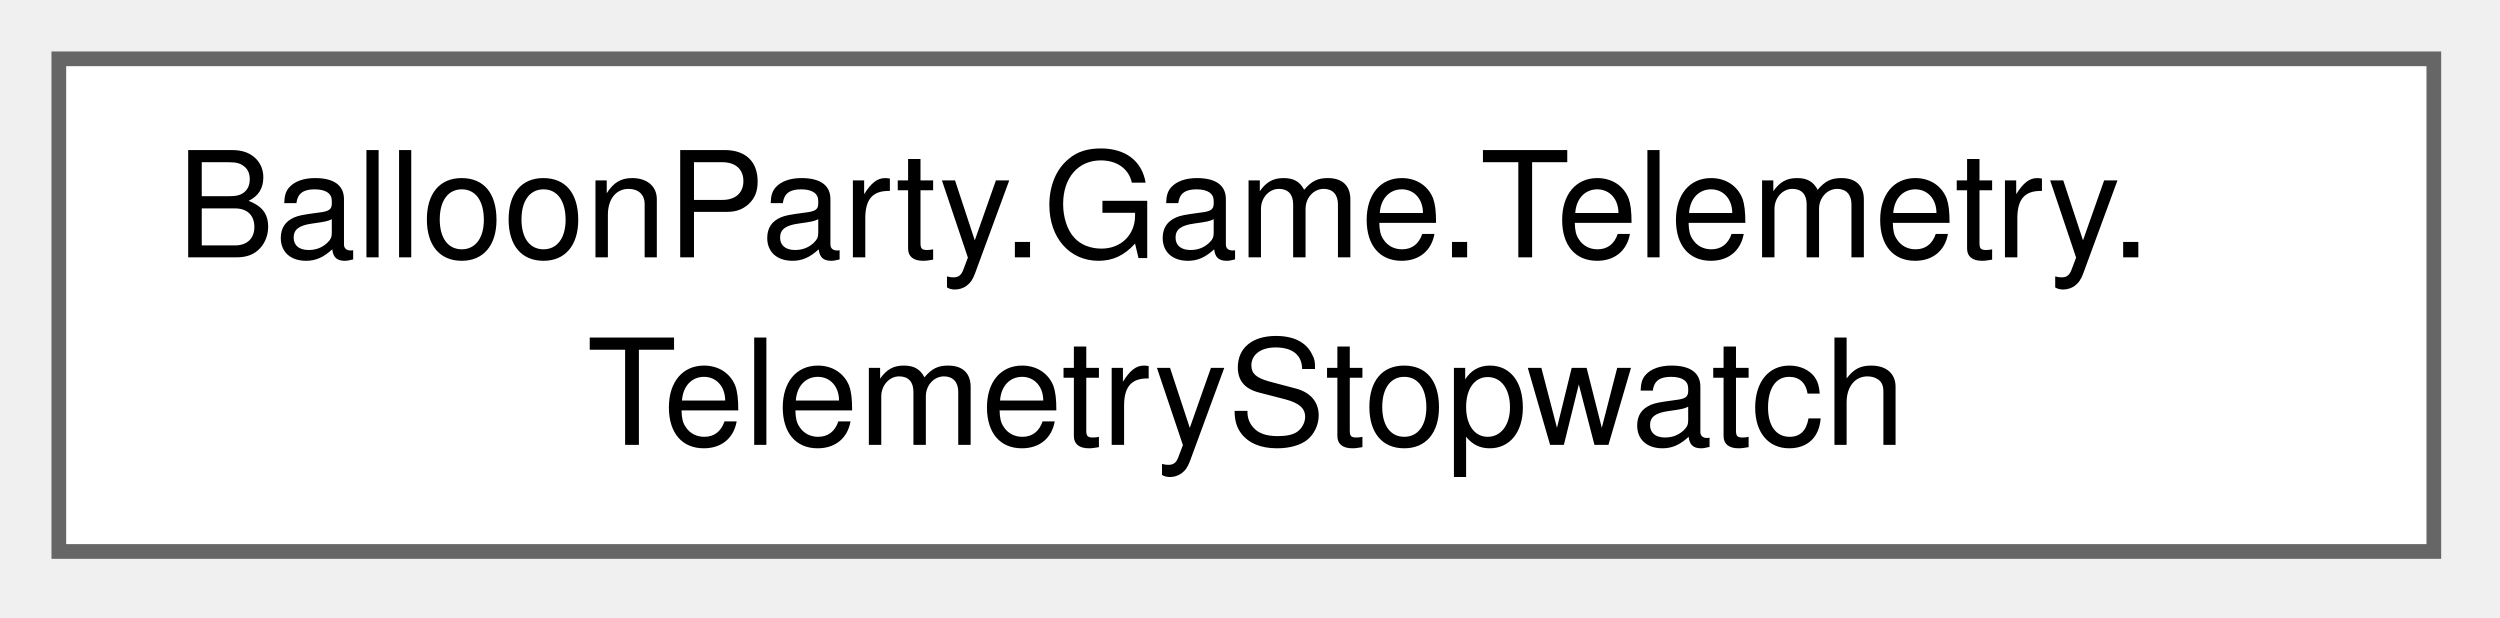
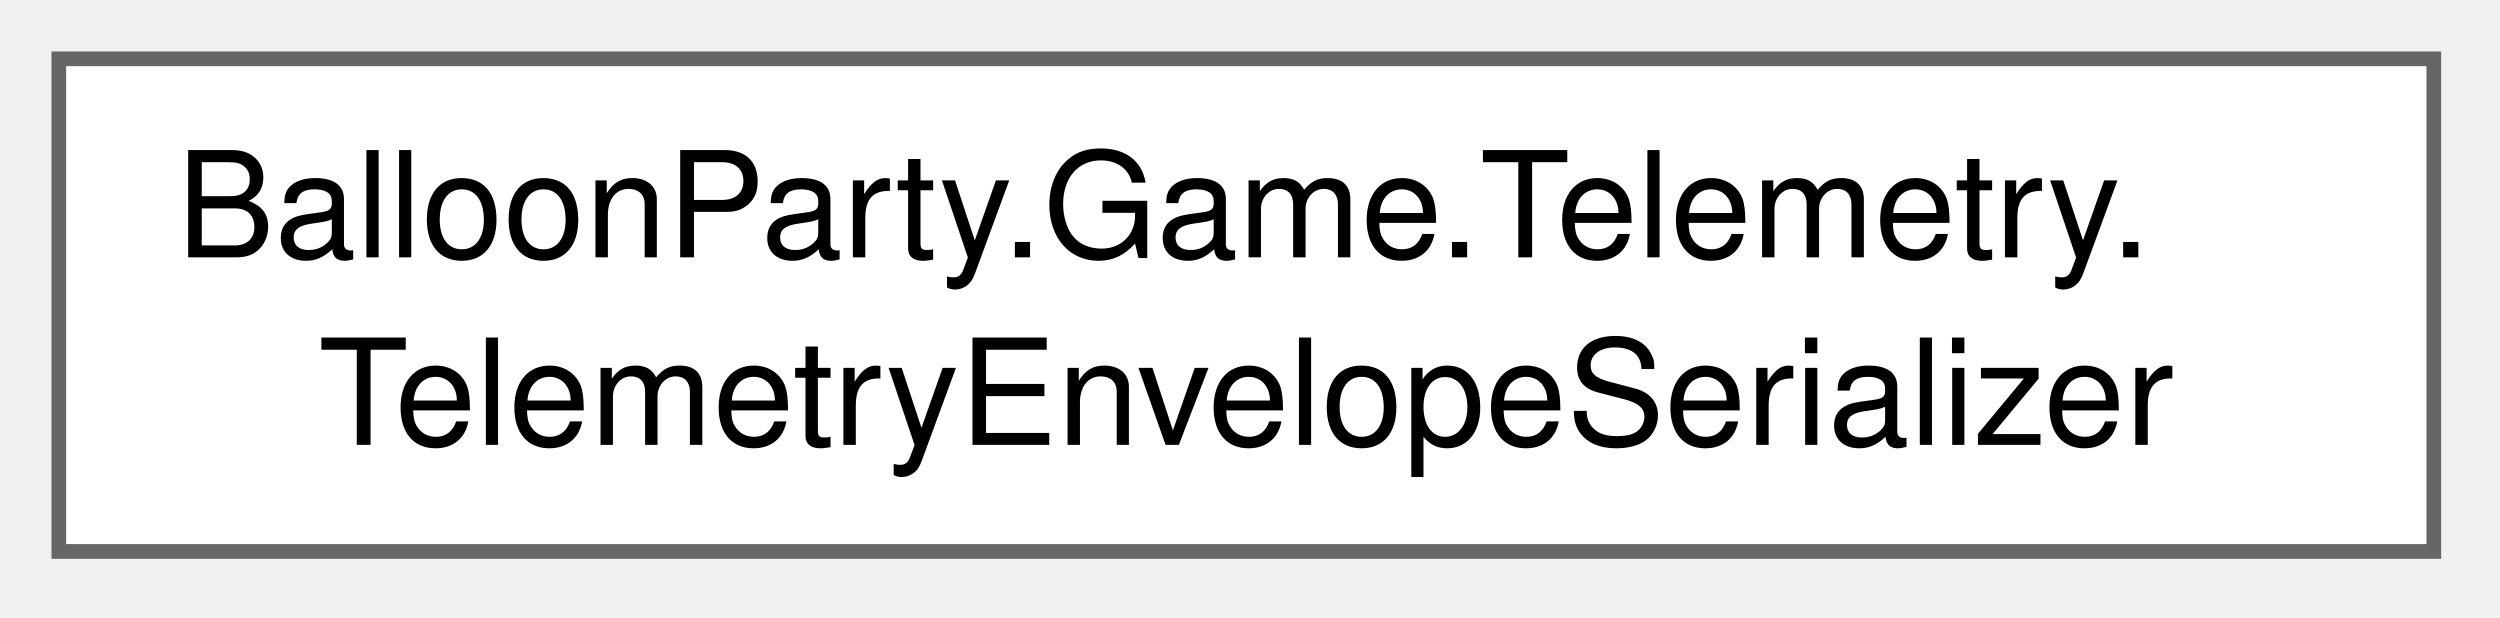
<svg xmlns="http://www.w3.org/2000/svg" xmlns:xlink="http://www.w3.org/1999/xlink" width="170pt" height="42pt" viewBox="0.00 0.00 170.00 42.00">
  <g id="graph0" class="graph" transform="scale(1 1) rotate(0) translate(4 37.5)">
    <g id="Node000000" class="node">
      <g id="a_Node000000">
-         <a xlink:href="classBalloonParty_1_1Game_1_1Telemetry_1_1TelemetryStopwatch.html" target="_top" xlink:title=" ">
+         <a xlink:href="classBalloonParty_1_1Game_1_1Telemetry_1_1TelemetryEnvelopeSerializer.html" target="_top" xlink:title=" ">
          <polygon fill="white" stroke="#666666" points="161.5,-33.5 0,-33.5 0,0 161.5,0 161.5,-33.5" />
          <text xml:space="preserve" text-anchor="start" x="8" y="-20" font-family="Helvetica,sans-Serif" font-size="10.00">BalloonParty.Game.Telemetry.</text>
-           <text xml:space="preserve" text-anchor="middle" x="80.75" y="-7.25" font-family="Helvetica,sans-Serif" font-size="10.00">TelemetryStopwatch</text>
+           <text xml:space="preserve" text-anchor="middle" x="80.75" y="-7.25" font-family="Helvetica,sans-Serif" font-size="10.00">TelemetryEnvelopeSerializer</text>
        </a>
      </g>
    </g>
  </g>
</svg>
